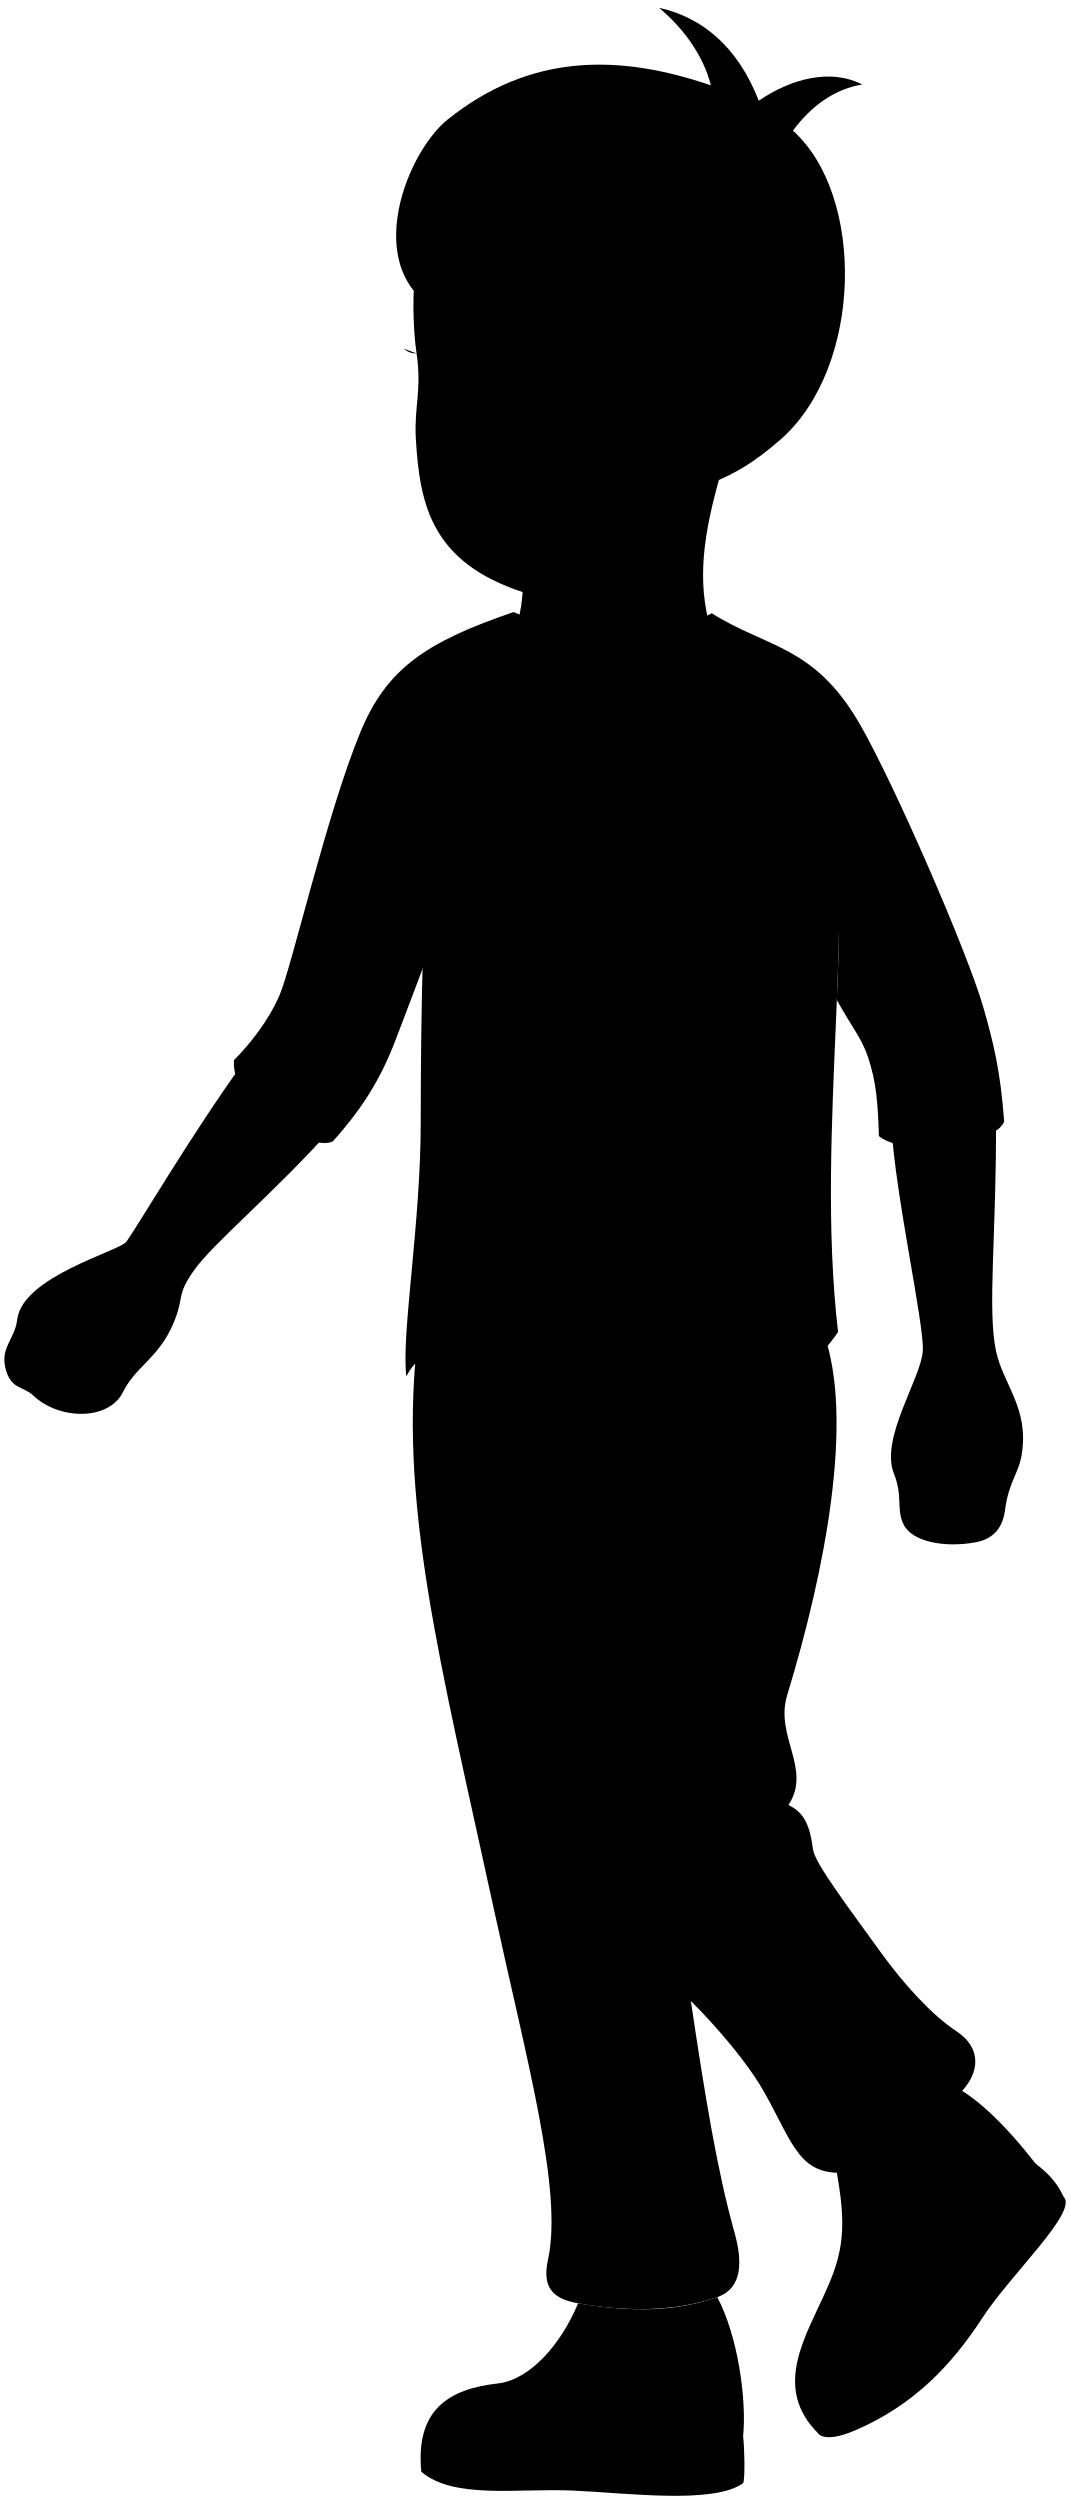
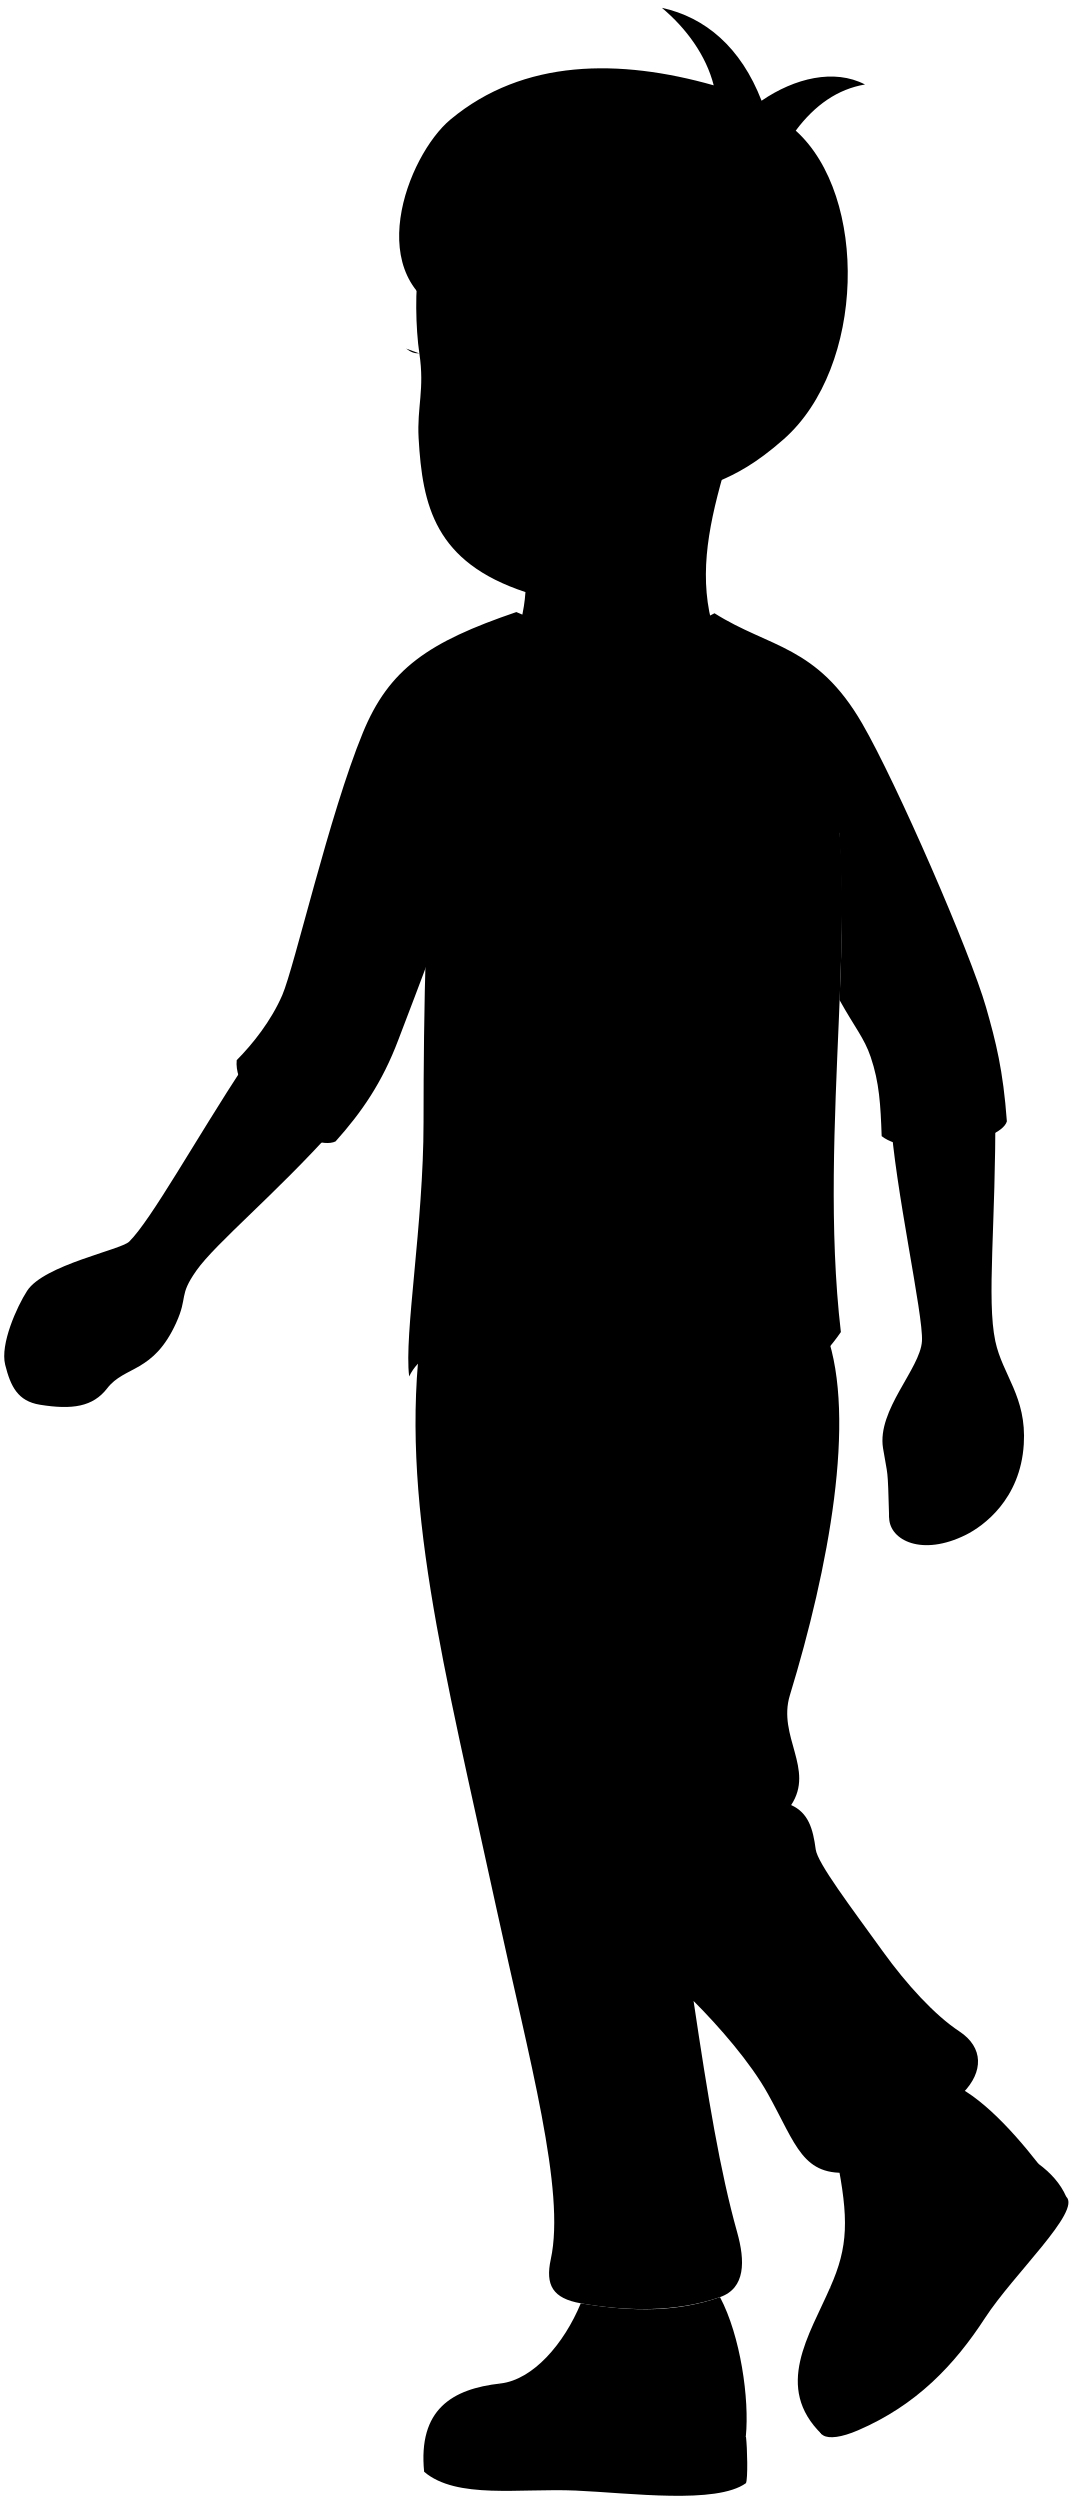
- <svg viewBox="0 0 125.89 294.13">
-   <path class="dullPastDark" d="m96.94,156.96c3.52,9.98.24,27.52-4.33,42.49-1.48,4.84,2.95,8.68.15,12.92,2.03.91,2.57,2.78,2.89,5.22.22,1.62,4.1,6.73,7.92,12.03,2.76,3.83,6.07,7.46,8.97,9.37s2.82,4.79.47,7.21l-13.17,9.38c-5.75.56-6.44-3.18-9.83-9.26-2.04-3.67-5.74-7.91-8.73-10.9,1.69,11.34,3.11,20.01,5.13,27.22.94,3.35,1,6.57-2.02,7.62-5.16,1.8-10.95,1.68-16.38.73-3.3-.58-4.19-2.14-3.53-5.18,1.76-8.07-2.51-23.38-6.4-41.31-6.25-28.81-11.42-48.25-8.83-67.82l47.69.29Z" />
+ <svg viewBox="0 0 126.21 294.13">
+   <path class="dullPastDark" d="m97.26,156.96c3.52,9.98.24,27.52-4.33,42.49-1.48,4.84,2.95,8.68.15,12.92,2.03.91,2.57,2.78,2.89,5.22.22,1.62,4.1,6.73,7.92,12.03,2.76,3.83,6.07,7.46,8.97,9.37s2.82,4.79.47,7.21l-13.17,9.38c-5.75.56-6.44-3.18-9.83-9.26-2.04-3.67-5.74-7.91-8.73-10.9,1.69,11.34,3.11,20.01,5.13,27.22.94,3.35,1,6.57-2.02,7.62-5.16,1.8-10.95,1.68-16.38.73-3.3-.58-4.19-2.14-3.53-5.18,1.76-8.07-2.51-23.38-6.4-41.31-6.25-28.81-11.42-48.25-8.83-67.82l47.69.29Z" />
  <g class="bennettFoldLine">
-     <path d="m92.76,212.38c-2.94-.67-5.91.27-8.91,2.31" />
-     <path d="m80.13,219.87c-3.11,2-6.31,1.92-8.99,2.26" />
+     <path d="m93.08,212.38c-2.94-.67-5.91.27-8.91,2.31" />
+     <path d="m80.45,219.87c-3.11,2-6.31,1.92-8.99,2.26" />
  </g>
  <g class="dullPastDarker">
-     <path d="m97.36,269.1c2.13-4.78,2.19-8.06.76-15.23-.6-3.02,9.35-9.87,12.3-9.13,3.77.96,8.07,5.52,11.44,9.84-11.34,12.74-26.21,34.26-24.49,14.52Z" />
-     <path d="m58.57,280.42c3.8-.44,7.45-4.62,9.44-9.43,6.38,1.08,11.54.97,16.38-.73,2.42,4.58,3.47,12.01,3.04,16.37-6.19,9.56-49.2,6.04-28.86-6.21Z" />
+     <path d="m97.68,269.1c2.13-4.78,2.19-8.06.76-15.23-.6-3.02,9.35-9.87,12.3-9.13,3.77.96,8.07,5.52,11.44,9.84-11.34,12.74-26.21,34.26-24.49,14.52Z" />
+     <path d="m58.89,280.42c3.8-.44,7.45-4.62,9.44-9.43,6.38,1.08,11.54.97,16.38-.73,2.42,4.58,3.47,12.01,3.04,16.37-6.19,9.56-49.2,6.04-28.86-6.21Z" />
  </g>
  <g class="whiteMedium">
-     <path d="m96.39,286.42c-5.73-5.55-1.44-11.74.97-17.32.71,2.03,1.7,3.7,3.01,4.98,8.05-5.42,14.56-20.23,21.48-19.51,1.43,1.06,2.58,2.3,3.27,3.87l-28.73,27.98Z" />
-     <path d="m87.43,286.63c.17,1.39.24,5.06,0,5.52-3.48,2.5-13.54,1.16-20.03.87s-14,1.05-17.83-2.21c-.72-7.32,3.27-9.76,9-10.39-2.31,2.2-3.89,4.87-3.07,7.48,4.43.88,9.17.24,13.7.48,6.27.32,13.89.79,18.23-1.74Z" />
+     <path d="m96.71,286.42c-5.73-5.55-1.44-11.74.97-17.32.71,2.03,1.7,3.7,3.01,4.98,8.05-5.42,14.56-20.23,21.48-19.51,1.43,1.06,2.58,2.3,3.27,3.87l-28.73,27.98Z" />
+     <path d="m87.76,286.63c.17,1.39.24,5.06,0,5.52-3.48,2.5-13.54,1.16-20.03.87-6.56-.29-14,1.05-17.83-2.21-.72-7.32,3.27-9.76,9-10.39-2.31,2.2-3.89,4.87-3.07,7.48,4.43.88,9.17.24,13.7.48,6.27.32,13.89.79,18.23-1.74Z" />
  </g>
-   <ellipse class="dullPastMediumLight" cx="105.95" cy="258.1" rx="3.46" ry="4.13" />
-   <path class="whiteDark" d="m125.12,258.44c1.82,1.7-6.19,9.11-9.54,14.26-3.59,5.53-8.07,10.27-14.95,13.23-3.92,1.69-5.78.66-3.61-2.23,5.02-6.68,9.71-7.72,13.49-12.63,6.62-8.59,11.41-14.66,14.61-12.63Z" />
+   <ellipse class="dullPastMediumLight" cx="106.27" cy="258.1" rx="3.46" ry="4.13" />
+   <path class="whiteDark" d="m125.44,258.44c1.82,1.7-6.19,9.11-9.54,14.26-3.59,5.53-8.07,10.27-14.95,13.23-3.92,1.69-5.78.66-3.61-2.23,5.02-6.68,9.71-7.72,13.49-12.63,6.62-8.59,11.41-14.66,14.61-12.63Z" />
  <g class="dullPastLight">
-     <path d="m84.46,76.33h-24.54c.85-2.22,1.43-4.45,1.57-6.67-10.67-3.52-12.12-10.17-12.57-18.13-.2-3.63.72-5.73.09-9.94-.44-2.95-.54-7.82-.01-10.34l41.64,4.16c-4.22,18.26-11.19,29.15-6.18,40.93Z" />
-     <path d="m117.18,131.66c.08,13.3-1.04,22.37,0,27.28.85,4,3.93,6.73,3.02,12.24-.37,2.23-1.51,3.1-1.96,6.5-.26,1.98-1.28,3.38-3.48,3.78-3.61.66-7.46-.05-8.46-2.12-.88-1.79-.05-3.26-1.13-5.97-1.66-4.16,3.2-11.19,3.4-14.44.19-3.04-3.2-18.09-3.7-26.45l12.32-.83Z" />
-     <path d="m28.54,125.14c-5.95,8.24-12.33,19.08-13.66,20.94-.8,1.12-12.28,4.09-12.86,9.2-.25,2.2-1.99,3.26-1.38,5.69.64,2.55,2.04,2.05,3.3,3.24,3.03,2.87,8.87,2.95,10.53-.43,1.49-3.03,4.25-4.04,5.95-8.13,1.33-3.19.26-3.15,2.39-6.17,2.29-3.24,9.25-8.93,16.27-16.75l-10.53-7.6Z" />
+     <path d="m84.79,76.33h-24.54c.85-2.22,1.43-4.45,1.57-6.67-10.67-3.52-12.12-10.17-12.57-18.13-.2-3.63.72-5.73.09-9.94-.44-2.95-.54-7.82-.01-10.34l41.64,4.16c-4.22,18.26-11.19,29.15-6.18,40.93Z" />
+     <path d="m117.1,130.51c.08,13.3-1.04,22.37,0,27.28.85,4,3.7,6.54,3.35,12.13-.4,6.52-4.8,9.65-6.8,10.65-5.18,2.59-8.96.65-9.04-1.97-.18-6.39-.14-4.62-.72-8.22-.72-4.5,4.38-9.34,4.58-12.59.19-3.04-3.2-18.09-3.7-26.45l12.32-.83Z" />
+     <path d="m28.86,125.14c-5.94,9.08-11.06,18.36-13.66,20.94-.97.97-10.04,2.74-12.01,5.79-1.2,1.86-3.19,6.27-2.58,8.7.64,2.55,1.48,4.28,4.09,4.7,3.79.61,6.23.25,7.91-1.93,2.06-2.68,5.42-1.77,8.11-7.69,1.43-3.15.26-3.15,2.39-6.17,2.29-3.24,9.25-8.93,16.27-16.75l-10.53-7.6Z" />
  </g>
-   <path class="whiteLight" d="m98.6,156.72c-9.04,13.05-27.4,13.38-37.29,5.28-5.22-4.27-11.35-4.49-13.5-.06-.62-4.92,1.69-17.92,1.69-29.87,0-13.02.27-28.45,1.48-42.68,23.35-17.97,39.37-19.99,46.14.34,4.16,15.03-1.33,42.97,1.48,66.99Z" />
-   <path class="dullPastMediumDark" d="m39.16,134.29c-2.68,1.31-12.12-4.47-11.63-9.56,1.9-1.92,4.04-4.61,5.36-7.65,1.43-3.3,5.53-21.27,9.48-30.87,3.08-7.51,7.7-10.67,18.06-14.2,8.28,3.63,17.15,3.53,23.31.14,6.49,4.1,12.03,3.75,17.37,12.96,4.06,7,12.75,27,14.58,33.4,1.16,4.06,2.01,7.39,2.45,13.42-.75,2.57-11.39,4.4-14.73,1.74-.13-3.69-.27-6.3-1.29-9.31-.75-2.22-1.88-3.49-3.67-6.71.33-7,.35-12.9-.03-19.63-4.59-8.9-9.61-15.97-15.03-21.23-3.49,1.58-9.08,2-12.62,1.7-2.24,10.61-8.84,19.1-16.31,21.72-2.51,8.17-5.46,15.66-7.92,22.14-1.89,5-4.29,8.49-7.39,11.95Z" />
-   <path class="dullPastDarkest" d="m79.67,59.24c-3.73-4.44-9.34-.27-16.55-9.93,1.76-2.92,1.87-6.23,1.12-8.46-.82-2.44-5.25-3.45-6.31,1.24-1.37-.08-2.85-.24-4.43-.36.02-1.13.09-3.51-.49-4.49-11.06-4.25-5.51-19.03-.34-23.18,9.8-7.85,20.22-7.69,30.97-4.02-.89-3.51-3.22-6.71-6.1-9.12,5.12,1.12,9.3,4.65,11.73,10.93,3.9-2.67,8.55-3.79,12.17-1.91-3.19.54-5.89,2.4-8.15,5.43,8.54,7.68,8.21,27.8-1.41,36.3-6.62,5.85-9.46,4.72-12.22,7.56Z" />
+   <path class="whiteLight" d="m98.93,156.72c-9.04,13.05-27.4,13.38-37.29,5.28-5.22-4.27-11.35-4.49-13.5-.06-.62-4.92,1.69-17.92,1.69-29.87,0-13.02.27-28.45,1.48-42.68,23.35-17.97,39.37-19.99,46.14.34,4.16,15.03-1.33,42.97,1.48,66.99Z" />
+   <path class="dullPastMediumDark" d="m39.48,134.29c-2.68,1.31-12.12-4.47-11.63-9.56,1.9-1.92,4.04-4.61,5.36-7.65,1.43-3.3,5.53-21.27,9.48-30.87,3.08-7.51,7.7-10.67,18.06-14.2,8.28,3.63,17.15,3.53,23.31.14,6.49,4.1,12.03,3.75,17.37,12.96,4.06,7,12.75,27,14.58,33.4,1.16,4.06,2.01,7.39,2.45,13.42-.75,2.57-11.39,4.4-14.73,1.74-.13-3.69-.27-6.3-1.29-9.31-.75-2.22-1.88-3.49-3.67-6.71.33-7,.35-12.9-.03-19.63-4.59-8.9-9.61-15.97-15.03-21.23-3.49,1.58-9.08,2-12.62,1.7-2.24,10.61-8.84,19.1-16.31,21.72-2.51,8.17-5.46,15.66-7.92,22.14-1.89,5-4.29,8.49-7.39,11.95Z" />
+   <path class="dullPastDarkest" d="m80,59.24c-3.73-4.44-9.34-.27-16.55-9.93,1.76-2.92,1.87-6.23,1.12-8.46-.82-2.44-5.25-3.45-6.31,1.24-1.37-.08-2.85-.24-4.43-.36.02-1.13.09-3.51-.49-4.49-11.06-4.25-5.43-18.94-.34-23.18,8.59-7.16,19.9-7.16,30.97-4.02-.89-3.51-3.22-6.71-6.1-9.12,5.12,1.12,9.3,4.65,11.73,10.93,3.9-2.67,8.55-3.79,12.17-1.91-3.19.54-5.89,2.4-8.15,5.43,8.54,7.68,8.21,27.8-1.41,36.3-6.62,5.85-9.46,4.72-12.22,7.56Z" />
  <g class="bennettOverlapLine">
-     <path d="m63.12,49.31c-.37.66-2.22,3.4-3.83,2.14" />
-     <path d="m61.07,62.97c.12,1.09.3,2.17.35,3.27.04.8.25,2.66.02,3.45" />
-     <path d="m92.28,176.92c-4.31,3.75-7.42,3.31-11.48,4.09-4.58.87-8.61,2.43-14.57.33" />
-     <path d="m80.79,181c.44,20.43-1.77,21.53.33,35.11.32,2.07-.13,3.36-.99,3.75,1.44,5.41.44,10.6,1.15,15.56" />
-     <path d="m58.3,37.28c-1.14.35-3.44.41-5.28-.03" />
-     <path d="m83.65,10.05c.29,1.15.44,2.16.45,2.89" />
-     <path d="m89.28,11.86c.29.82.49,1.35.59,1.94" />
+     <path d="m63.44,49.31c-.37.66-2.22,3.4-3.83,2.14" />
+     <path d="m61.39,62.97c.12,1.09.3,2.17.35,3.27.04.8.25,2.66.02,3.45" />
+     <path d="m92.6,176.92c-4.31,3.75-7.42,3.31-11.48,4.09-4.58.87-8.61,2.43-14.57.33" />
+     <path d="m81.11,181c.44,20.43-1.77,21.53.33,35.11.32,2.07-.13,3.36-.99,3.75,1.44,5.41.44,10.6,1.15,15.56" />
+     <path d="m58.62,37.28c-1.14.35-3.44.41-5.28-.03" />
+     <path d="m83.97,10.05c.29,1.15.44,2.16.45,2.89" />
+     <path d="m89.61,11.86c.29.82.49,1.35.59,1.94" />
  </g>
-   <path class="bennettDisplayLine" d="m49.02,41.58c-.58,0-.95-.11-1.57-.57" />
+   <path class="bennettDisplayLine" d="m49.34,41.58c-.58,0-.95-.11-1.57-.57" />
+   <path d="m104.62,178.59c-.36-7.3,6.48-11.11,9.65-7.09.03-1.51.26-2.49.61-3.69" />
</svg>
